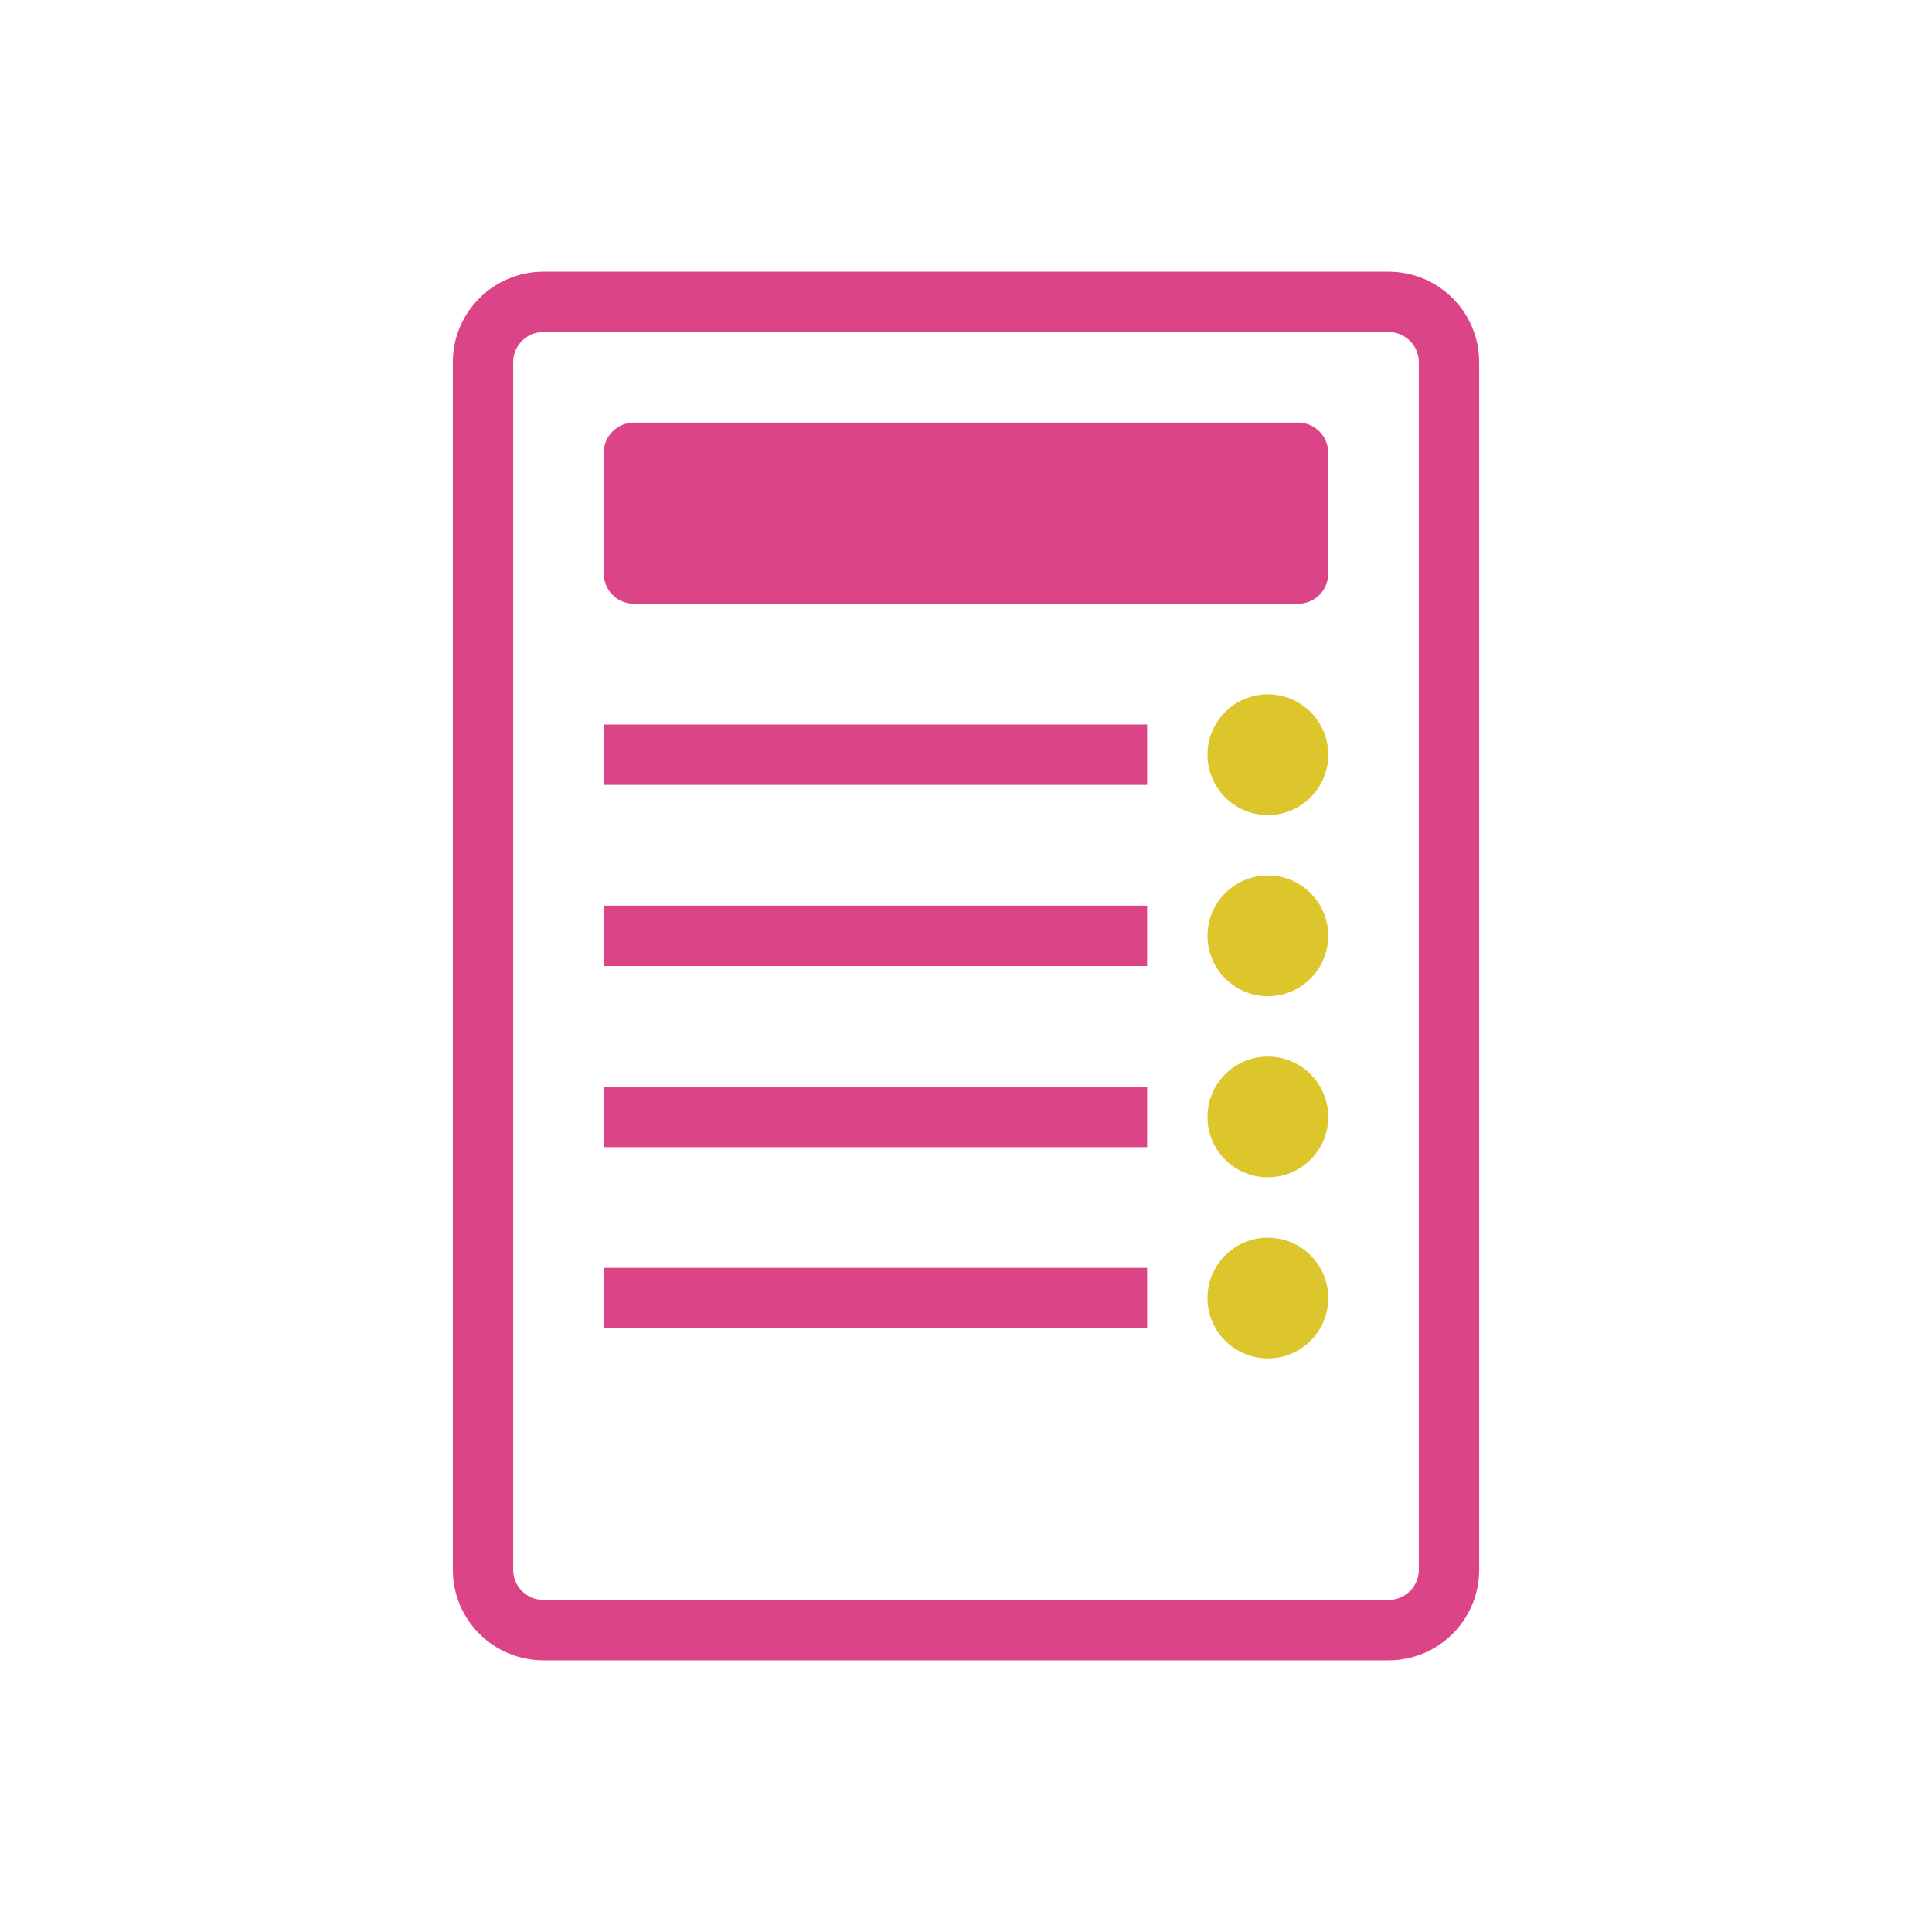
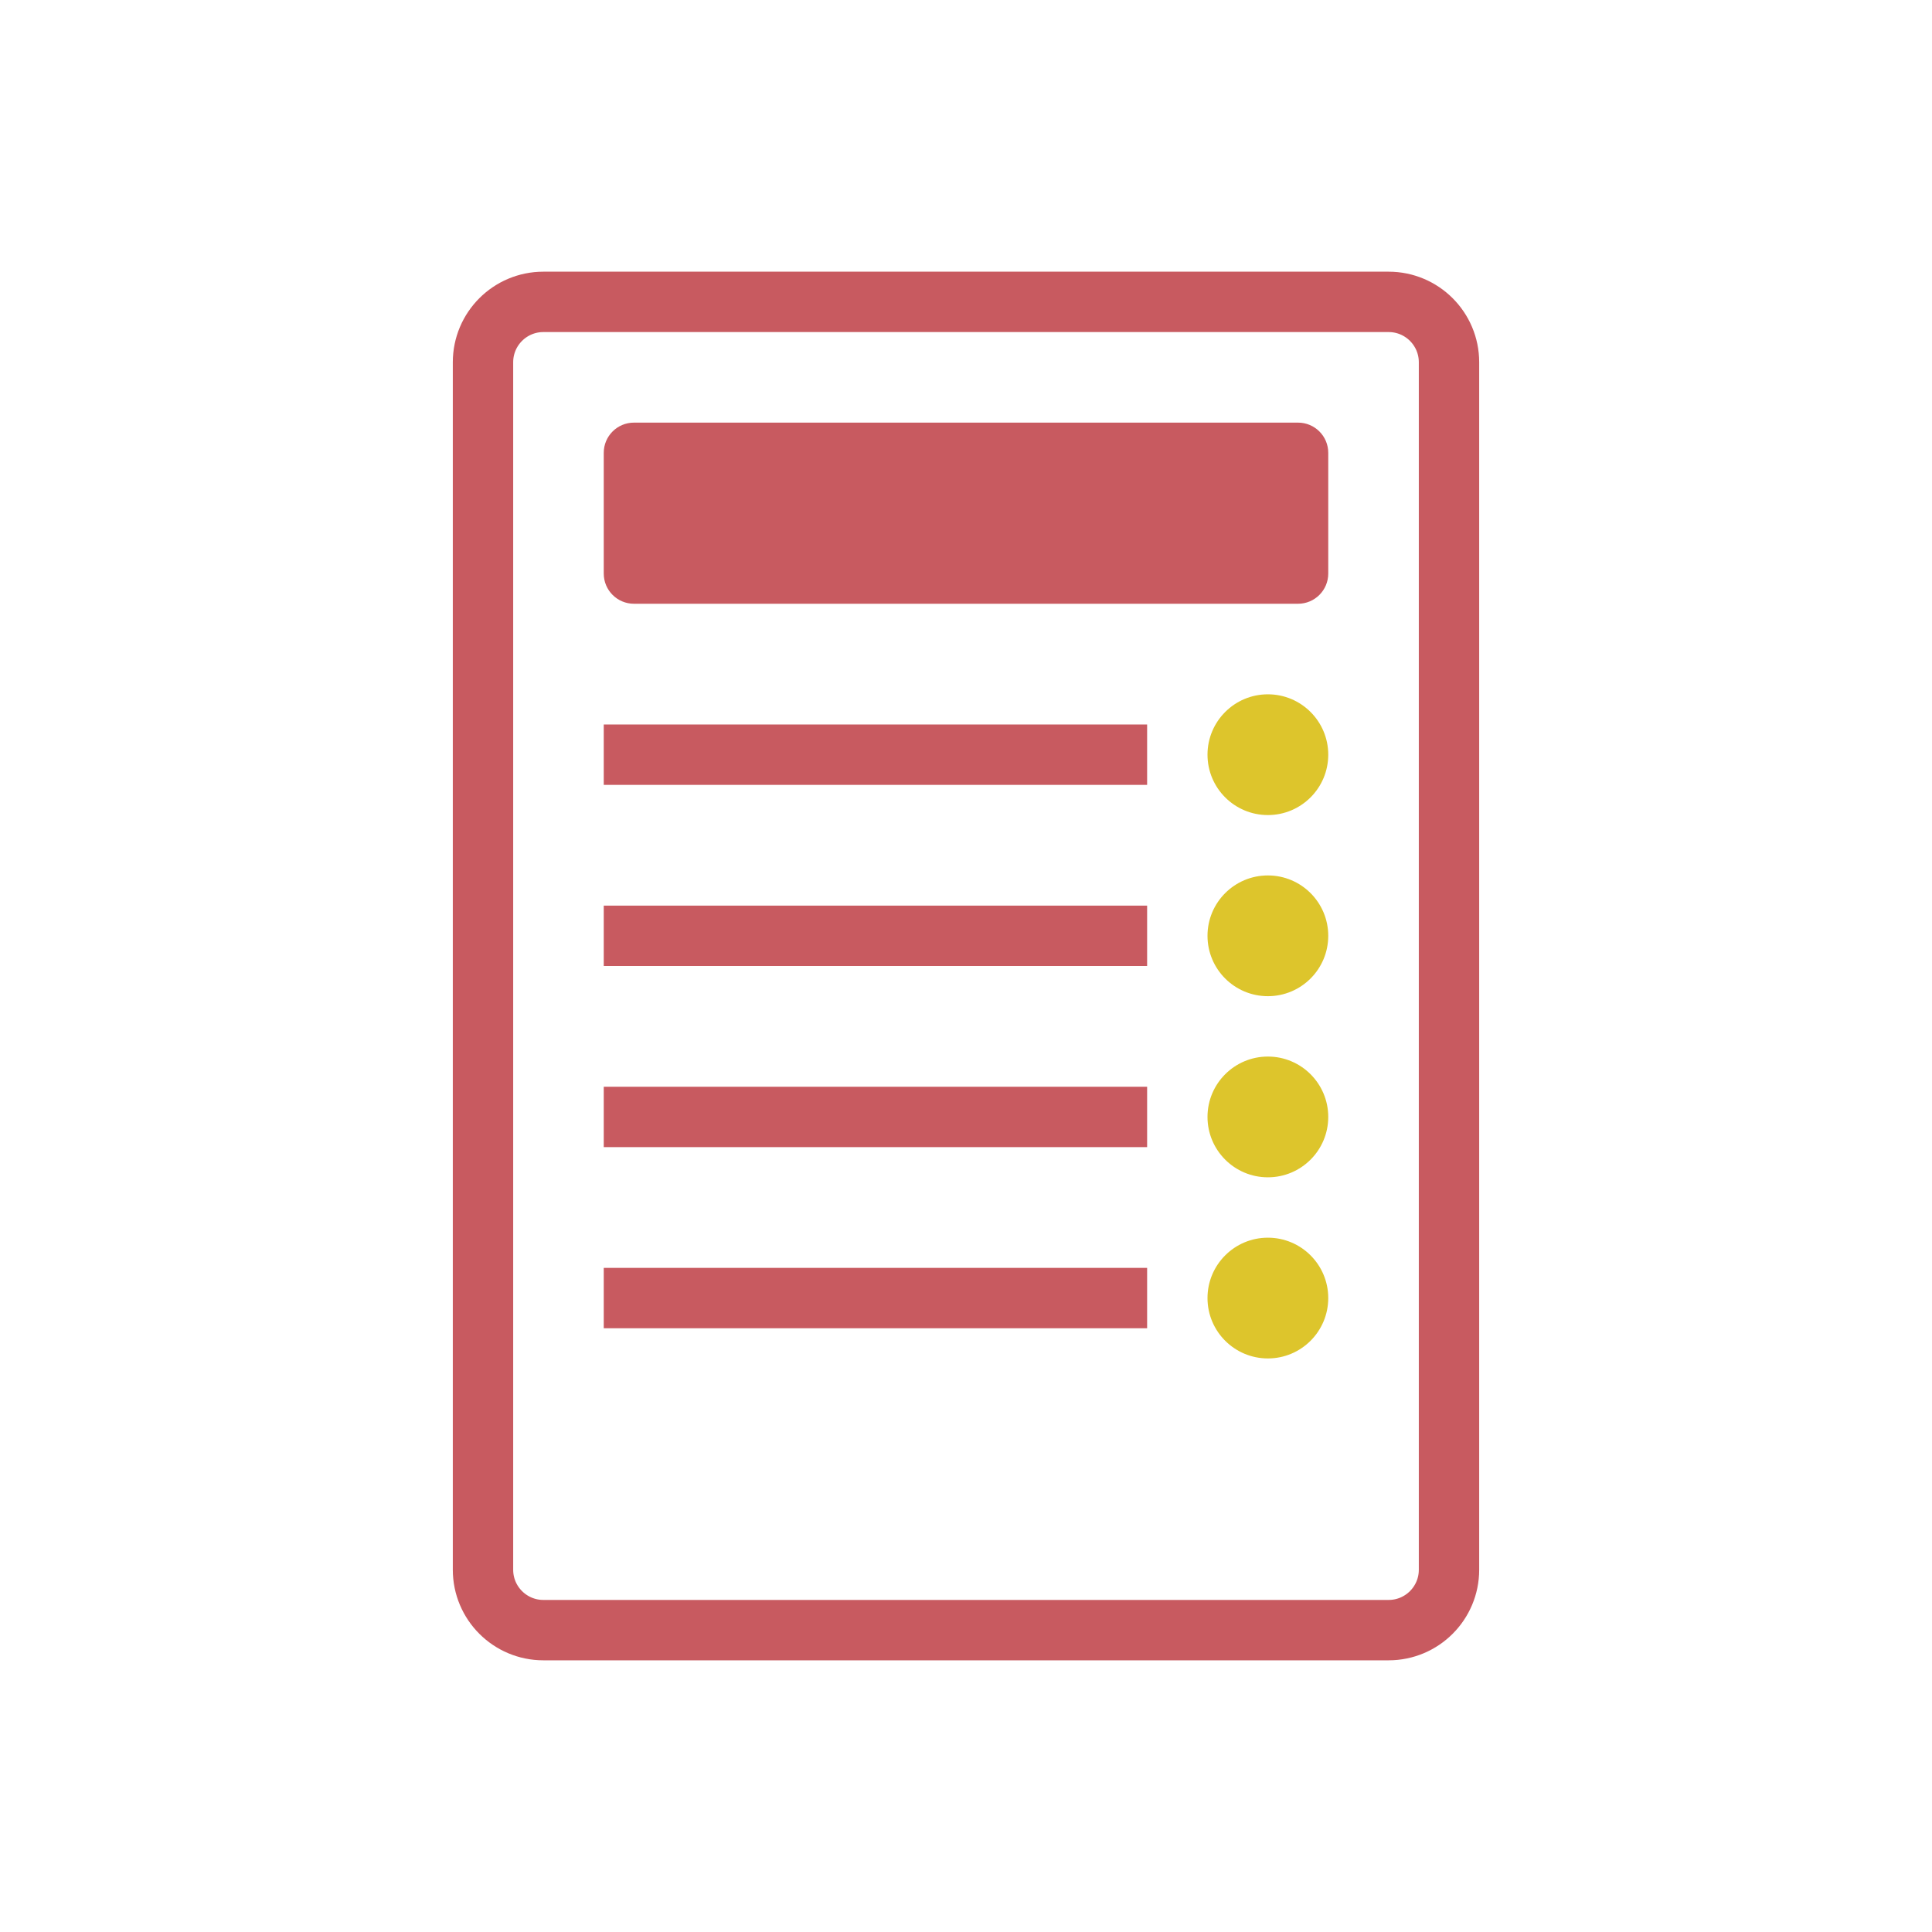
<svg xmlns="http://www.w3.org/2000/svg" width="64" height="64" viewBox="0 0 64 64" fill="none">
-   <rect x="16" y="10" width="32" height="44" rx="2" stroke="#DB4486" stroke-width="2" fill="none" />
-   <rect x="20" y="14" width="24" height="6" rx="1" fill="#DB4486" />
-   <rect x="20" y="24" width="18" height="2" fill="#DB4486" />
-   <rect x="20" y="30" width="18" height="2" fill="#DB4486" />
-   <rect x="20" y="36" width="18" height="2" fill="#DB4486" />
-   <rect x="20" y="42" width="18" height="2" fill="#DB4486" />
+   <rect x="16" y="10" width="32" height="44" rx="2" stroke="#c85a60" stroke-width="2" fill="none" />
+   <rect x="20" y="14" width="24" height="6" rx="1" fill="#c85a60" />
+   <rect x="20" y="24" width="18" height="2" fill="#c85a60" />
+   <rect x="20" y="30" width="18" height="2" fill="#c85a60" />
+   <rect x="20" y="36" width="18" height="2" fill="#c85a60" />
+   <rect x="20" y="42" width="18" height="2" fill="#c85a60" />
  <circle cx="42" cy="25" r="2" fill="#ddc52c" />
  <circle cx="42" cy="31" r="2" fill="#ddc52c" />
  <circle cx="42" cy="37" r="2" fill="#ddc52c" />
  <circle cx="42" cy="43" r="2" fill="#ddc52c" />
</svg>
